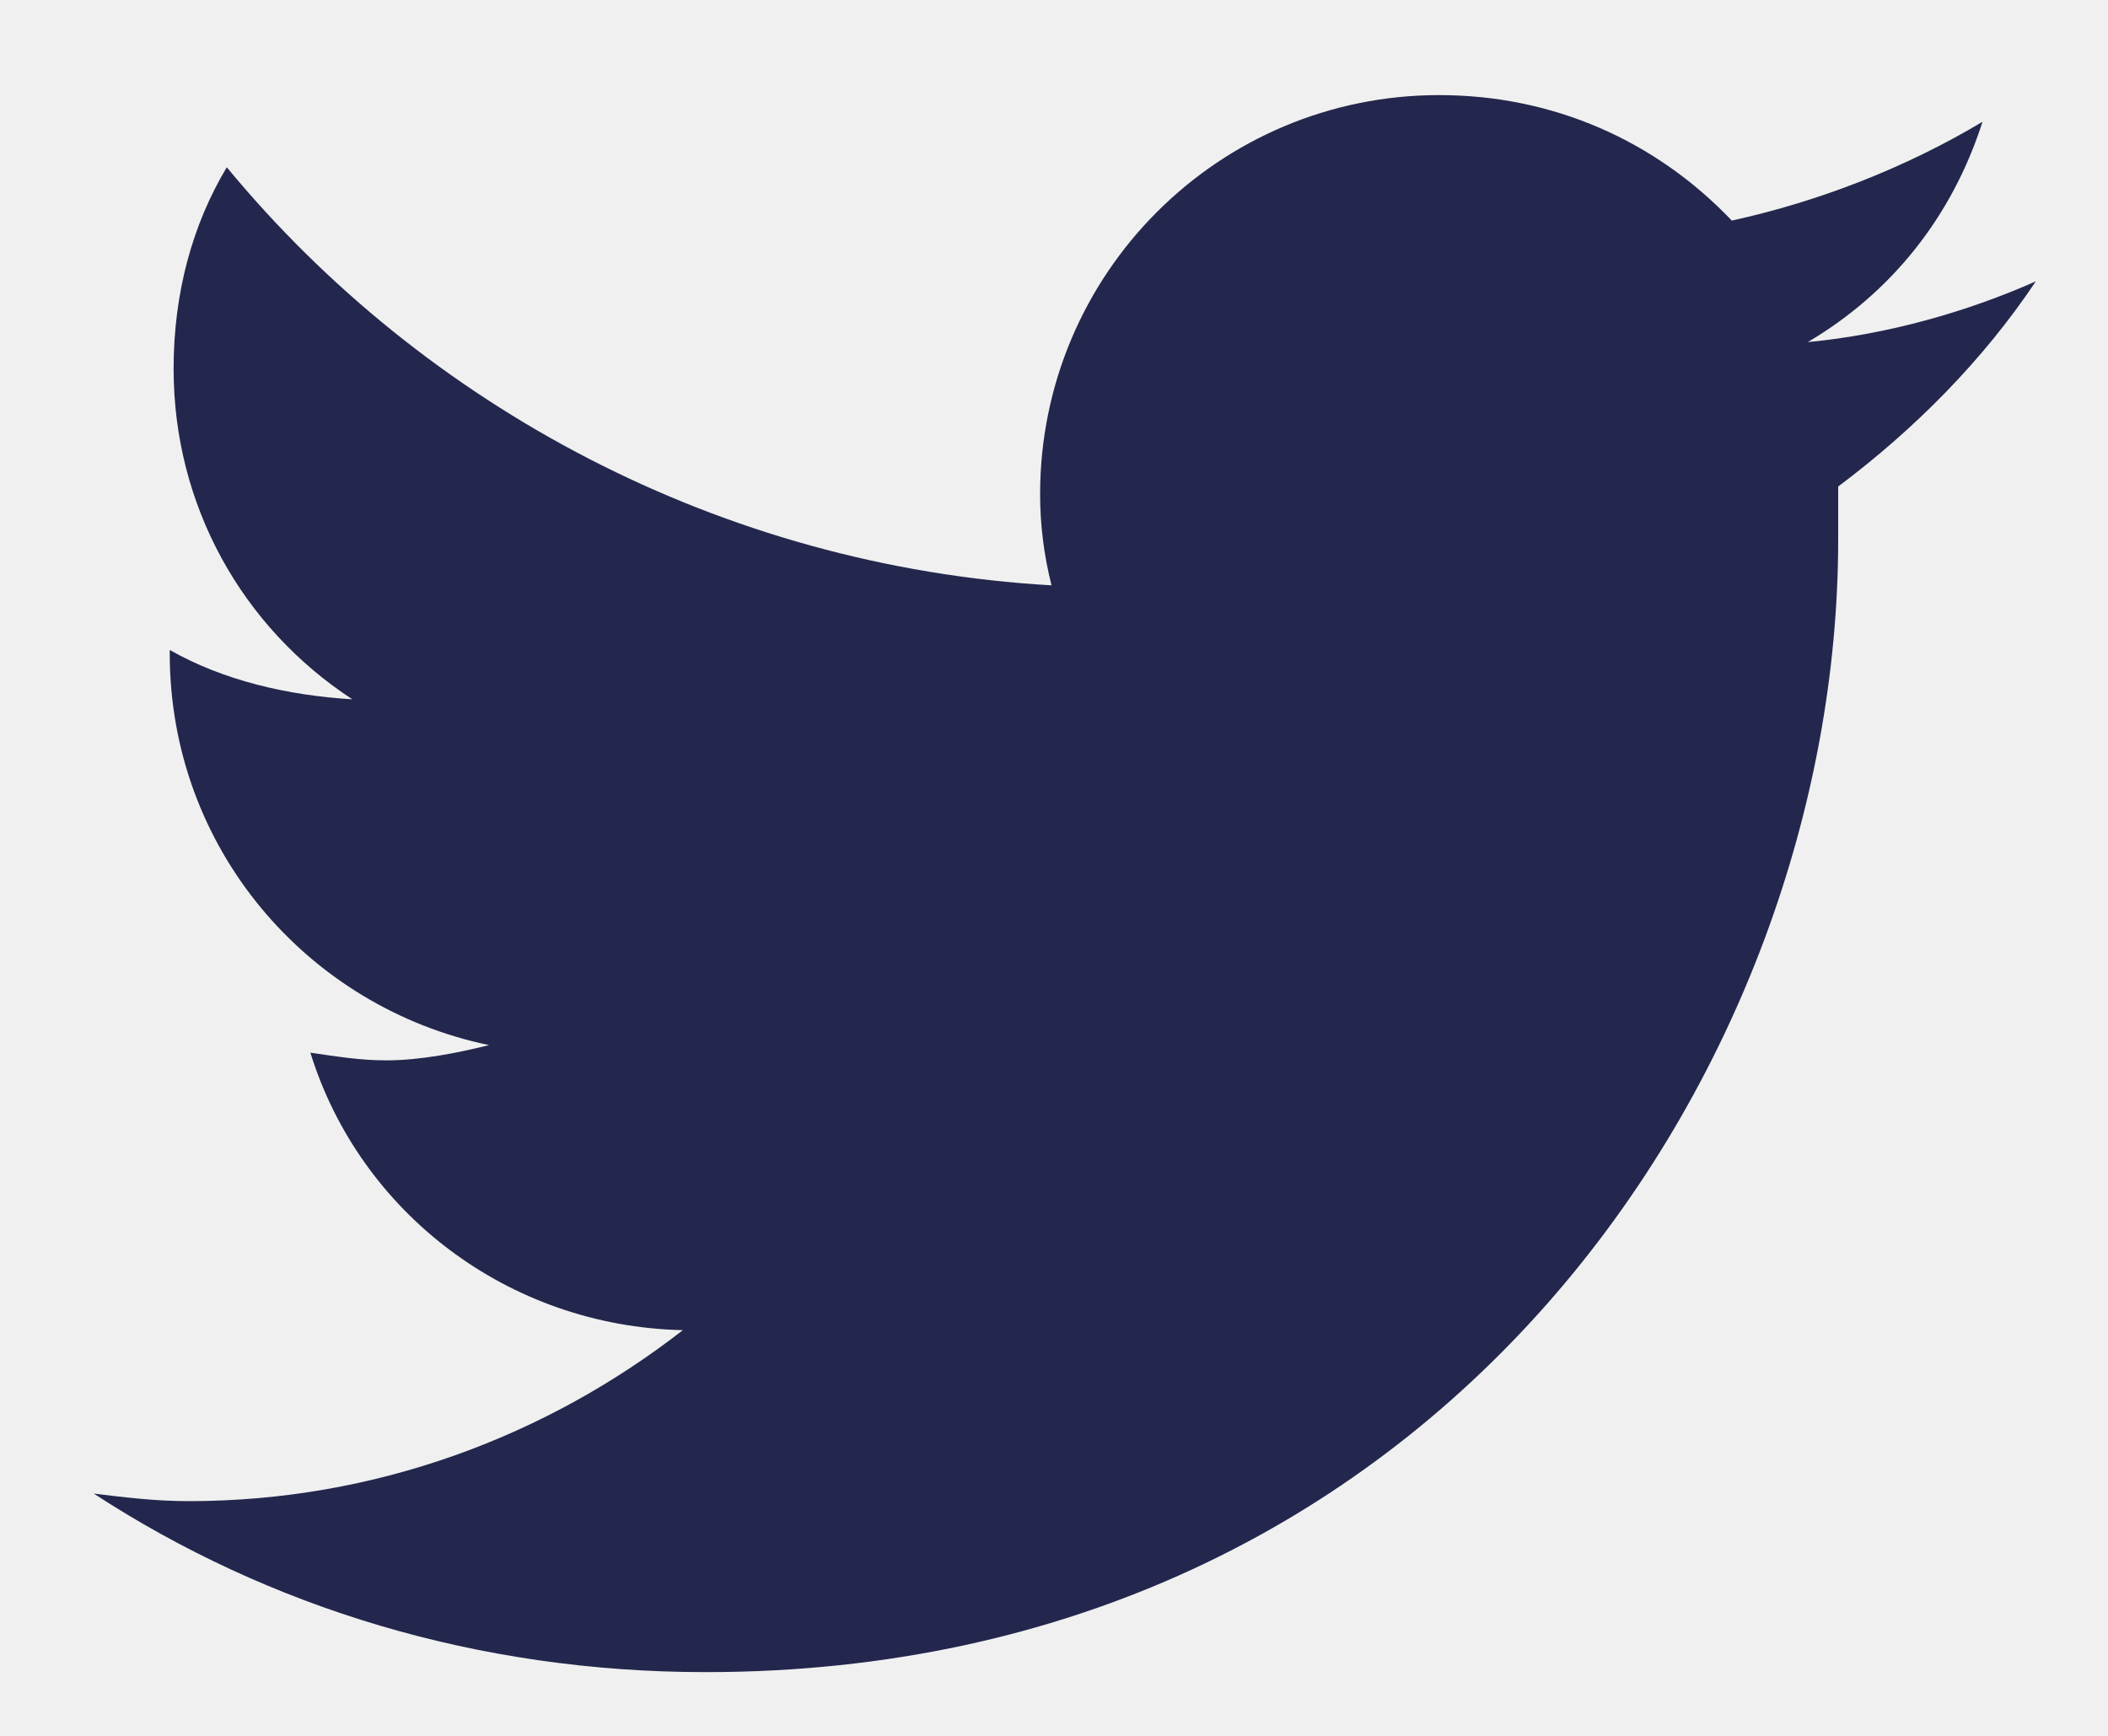
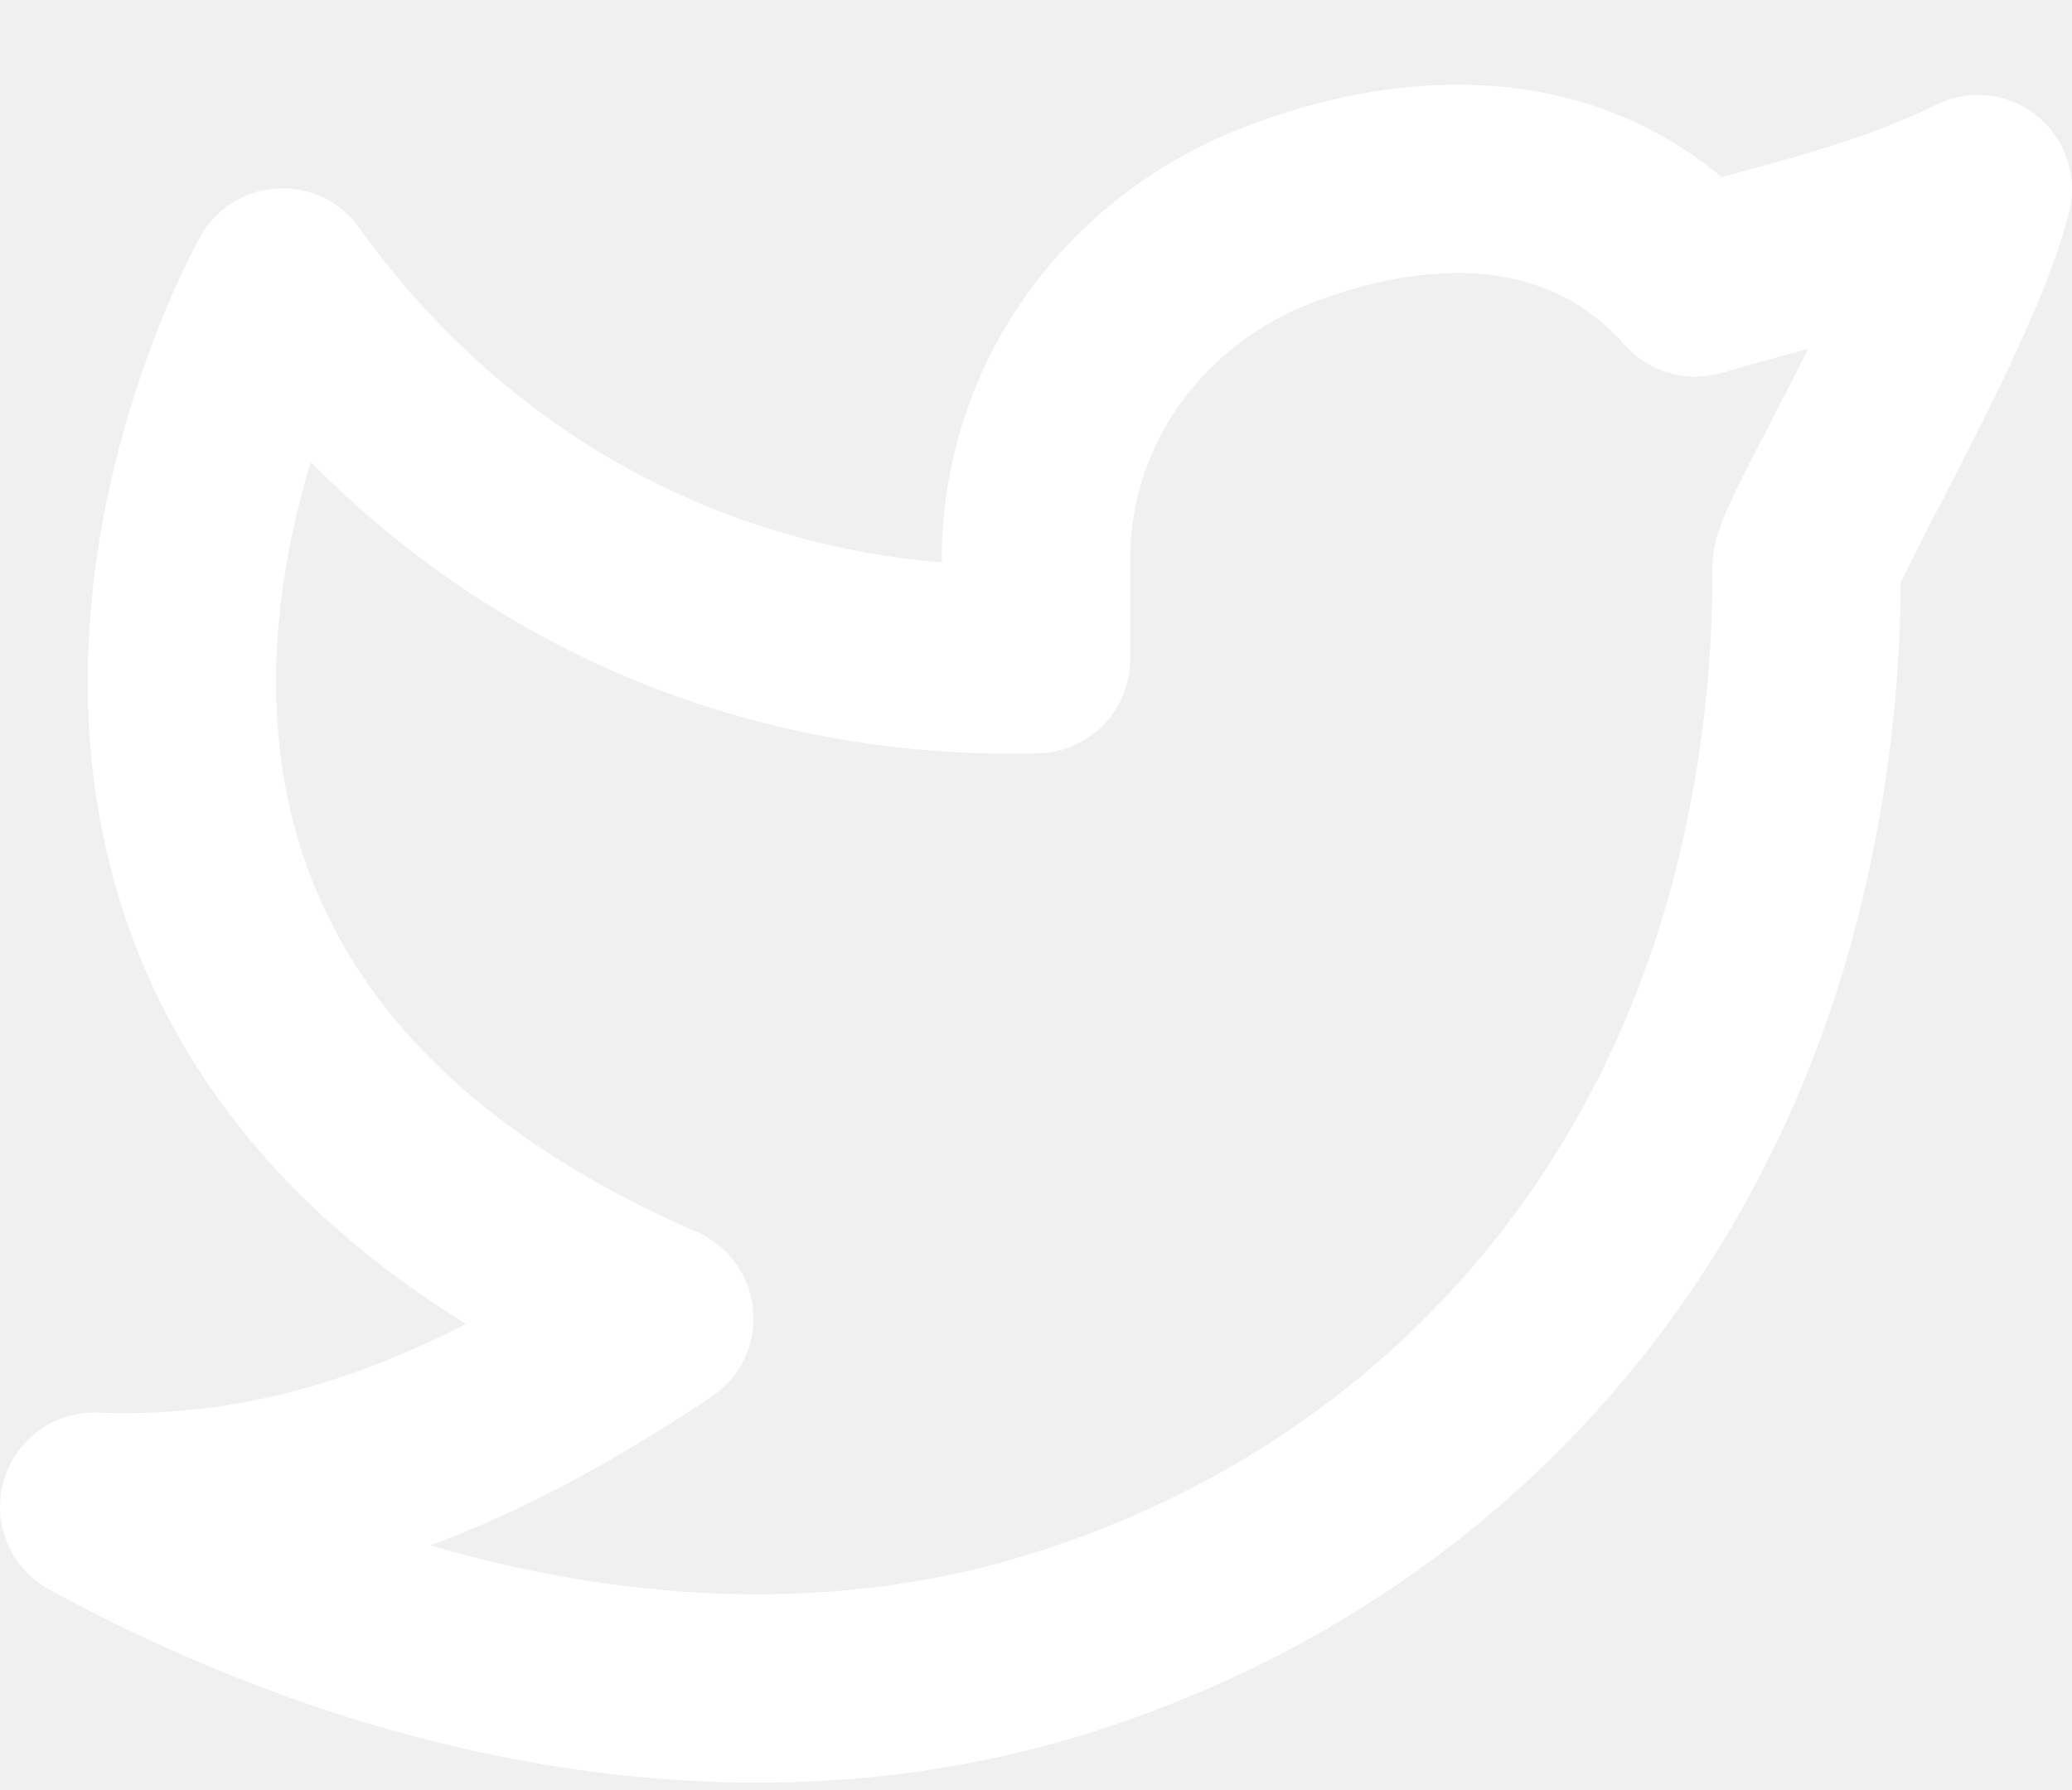
- <svg xmlns="http://www.w3.org/2000/svg" width="17" height="14" viewBox="0 0 17 14" fill="none">
-   <path d="M14.824 3.924C15.437 3.464 15.988 2.912 16.418 2.269C15.866 2.514 15.222 2.698 14.579 2.759C15.253 2.361 15.743 1.748 15.988 0.982C15.376 1.349 14.671 1.625 13.966 1.779C13.353 1.135 12.525 0.767 11.606 0.767C9.828 0.767 8.388 2.208 8.388 3.985C8.388 4.23 8.418 4.476 8.48 4.721C5.813 4.567 3.423 3.28 1.829 1.349C1.553 1.809 1.4 2.361 1.4 2.974C1.4 4.077 1.952 5.058 2.841 5.64C2.32 5.609 1.798 5.487 1.369 5.242V5.272C1.369 6.835 2.473 8.123 3.944 8.429C3.699 8.49 3.392 8.552 3.116 8.552C2.902 8.552 2.718 8.521 2.503 8.49C2.902 9.778 4.097 10.697 5.507 10.728C4.404 11.586 3.024 12.107 1.523 12.107C1.247 12.107 1.002 12.076 0.756 12.046C2.166 12.965 3.852 13.486 5.691 13.486C11.606 13.486 14.824 8.613 14.824 4.353C14.824 4.2 14.824 4.077 14.824 3.924Z" fill="#23274D" />
+ <svg xmlns="http://www.w3.org/2000/svg" width="22" height="19" viewBox="0 0 22 19" fill="none">
+   <path d="M21 2.01C20 2.5 19.02 2.699 18 3C16.879 1.735 15.217 1.665 13.62 2.263C12.023 2.861 10.977 4.323 11 6V7C7.755 7.083 4.865 5.605 3 3C3 3 -1.182 10.433 7 14C5.128 15.247 3.261 16.088 1 16C4.308 17.803 7.913 18.423 11.034 17.517C14.614 16.477 17.556 13.794 18.685 9.775C19.022 8.553 19.189 7.29 19.182 6.022C19.18 5.773 20.692 3.25 21 2.009V2.01Z" stroke="white" stroke-width="2" stroke-linecap="round" stroke-linejoin="round" />
</svg>
